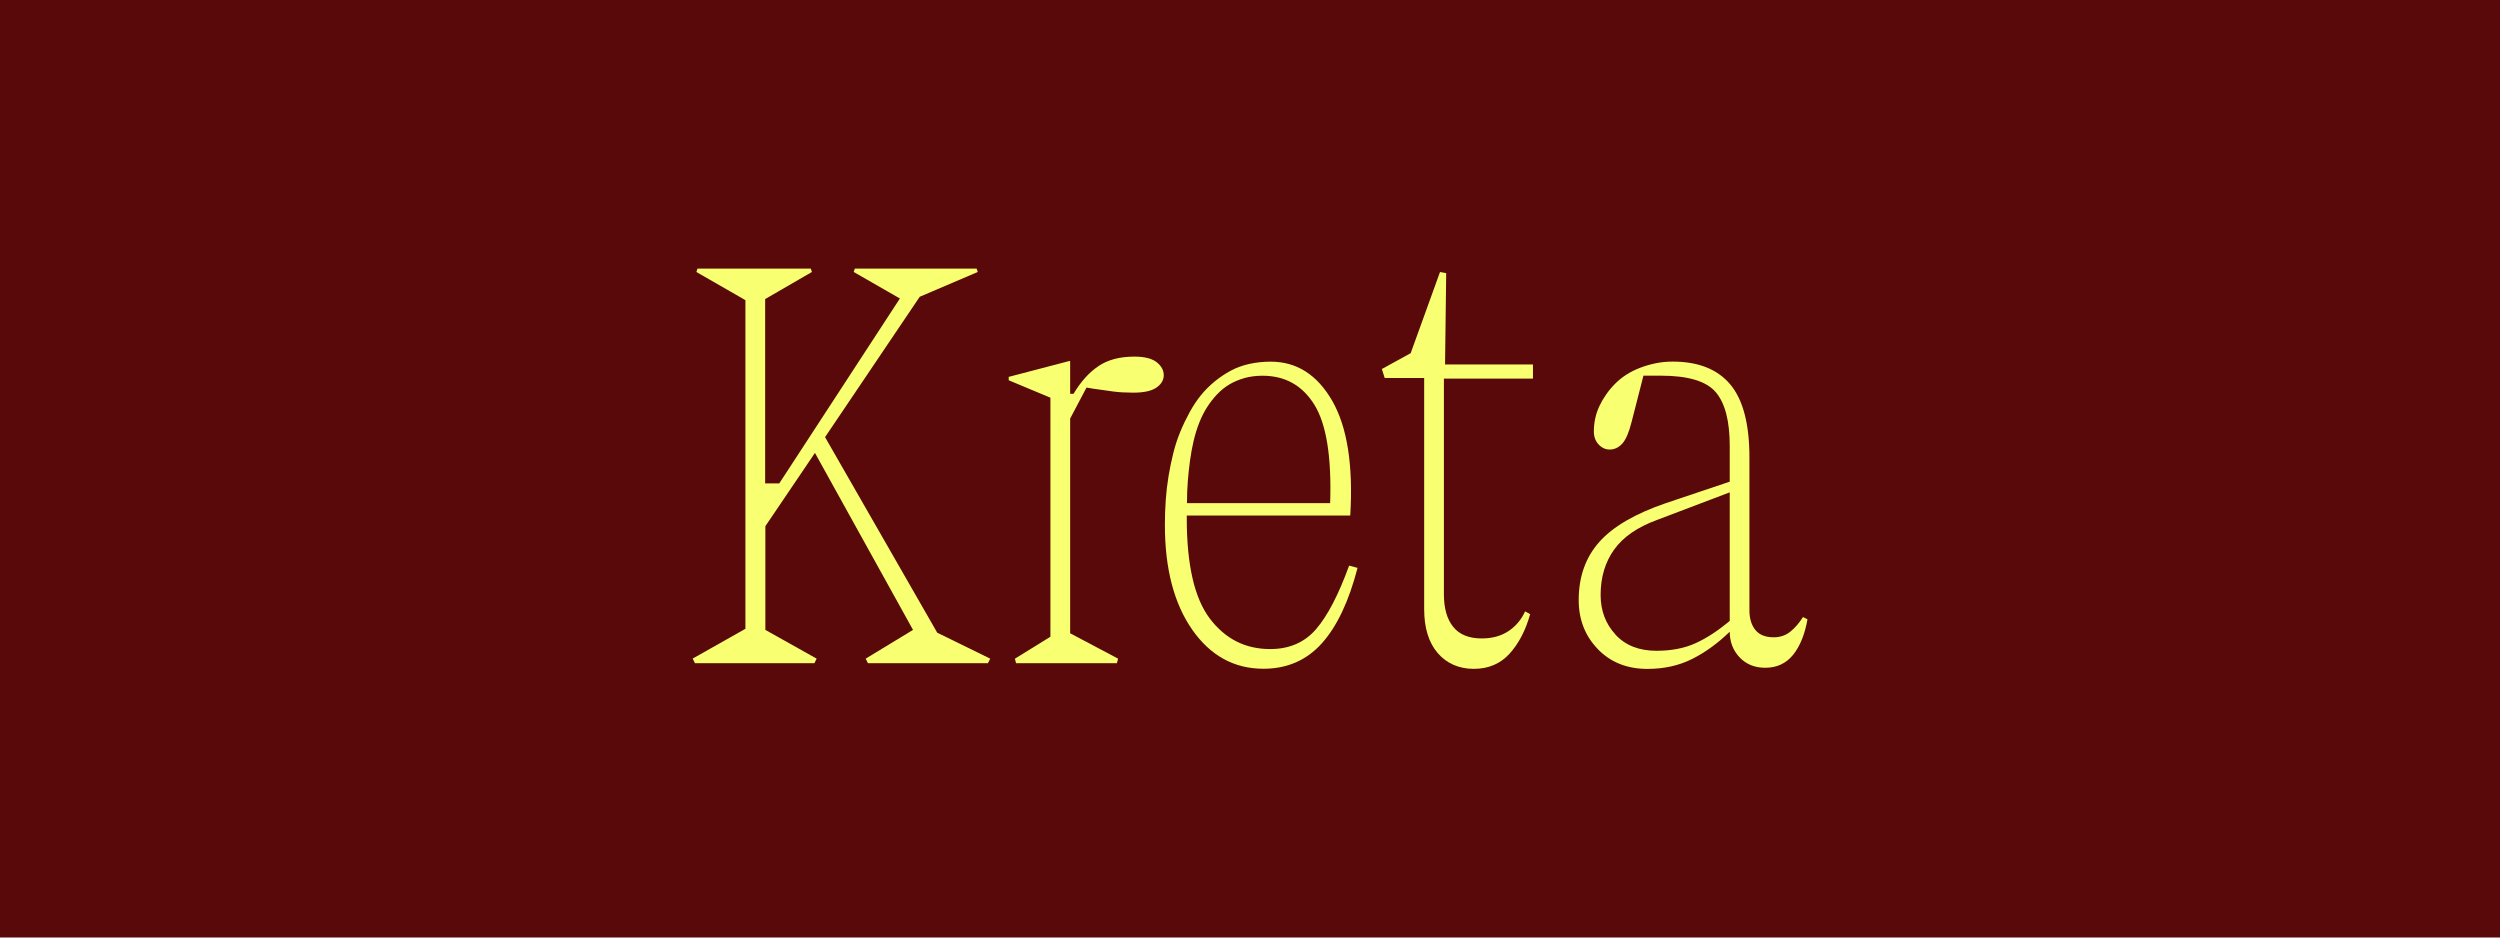
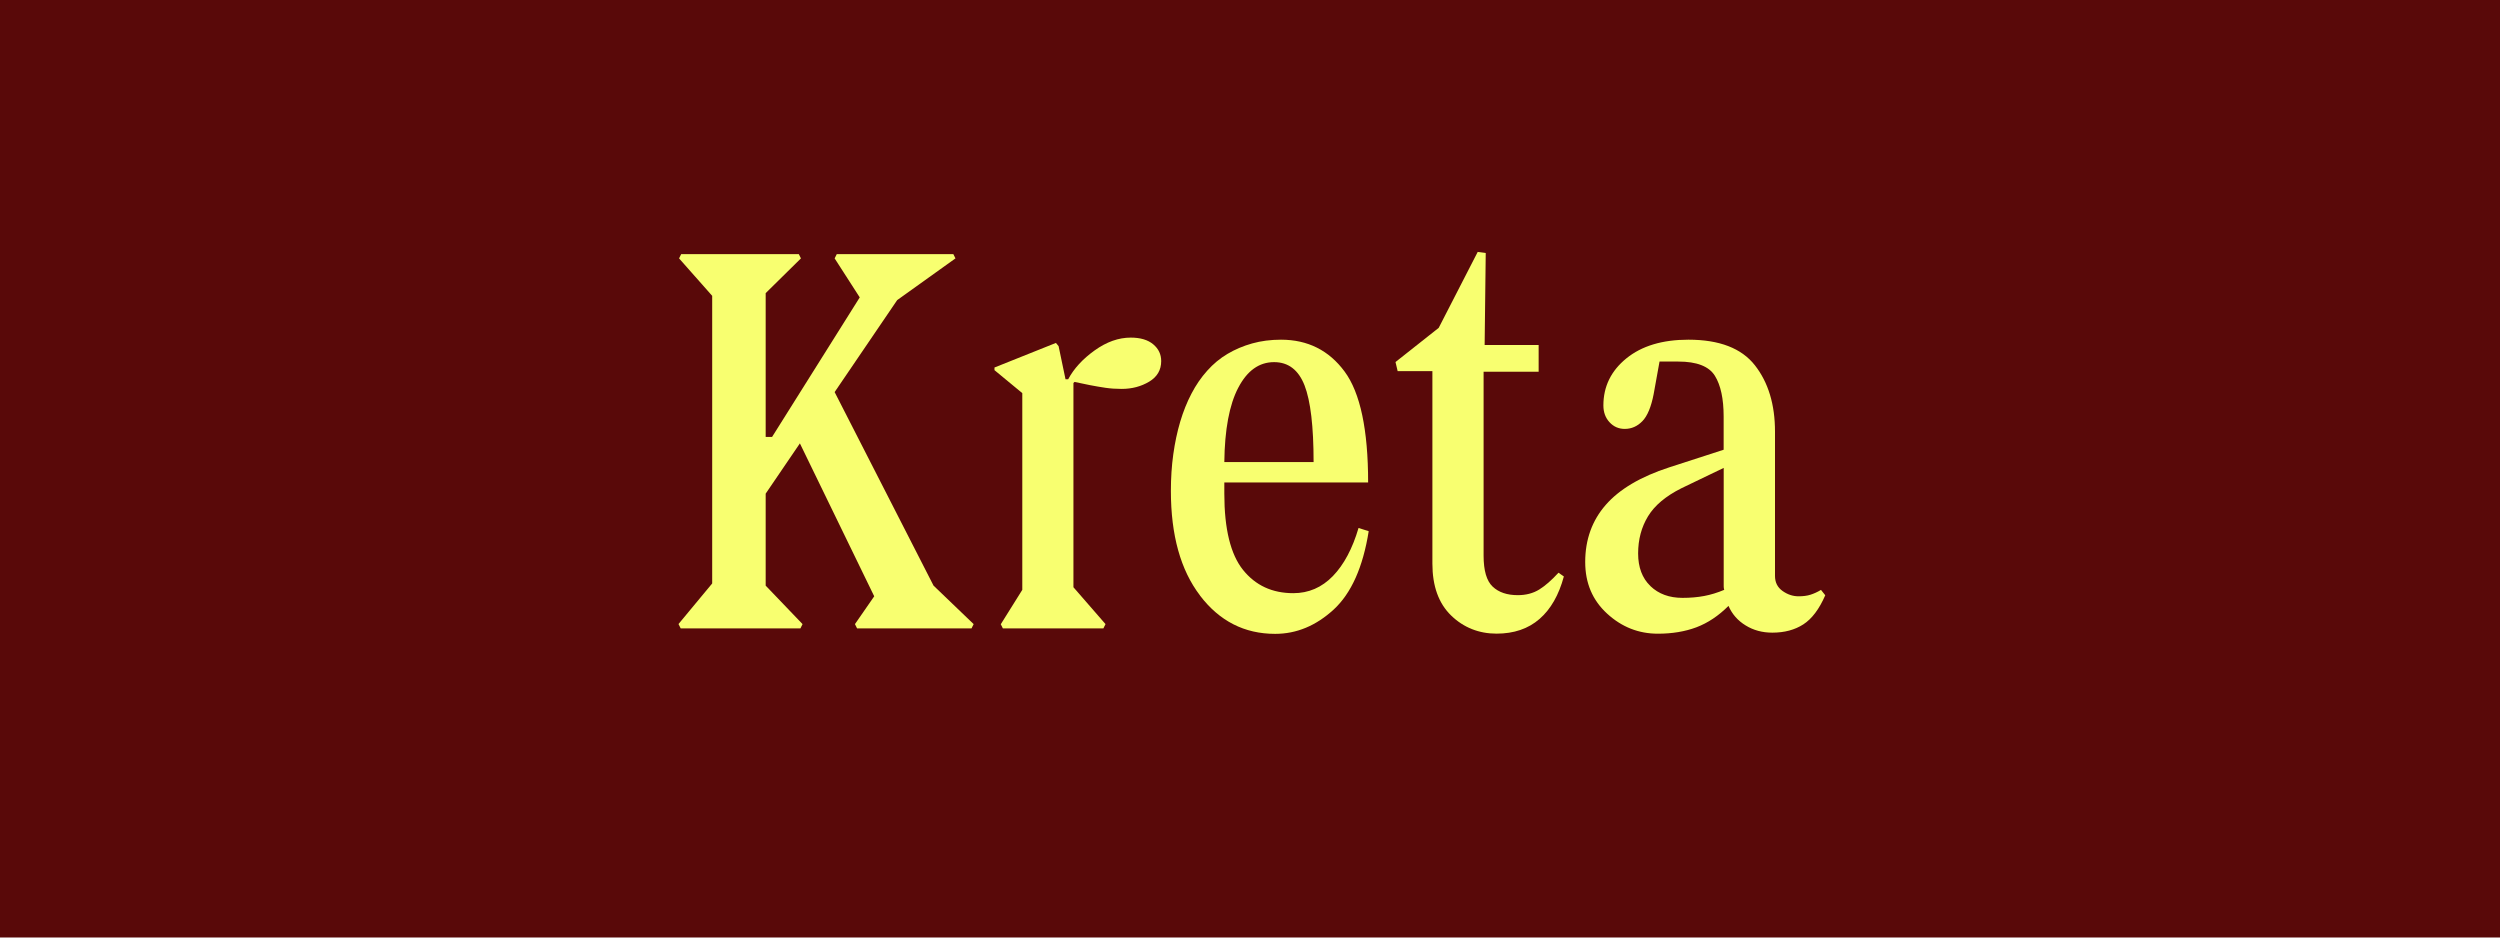
<svg xmlns="http://www.w3.org/2000/svg" id="Layer_1" viewBox="0 0 480 180">
  <defs>
    <style>
      .cls-1 {
        fill: #590909;
      }

      .cls-2 {
        fill: #f8ff70;
      }
    </style>
  </defs>
  <rect class="cls-1" x="0" width="480" height="180" />
  <g>
-     <path class="cls-2" d="M132.95,126.47l10.17-5.74v-63.1l-9.42-5.41.22-.65h21.75l.22.65-8.98,5.2v35.39h2.71l23.16-35.5-8.87-5.09.22-.65h23.38l.22.65-8.87,3.79-2.27.97-18.18,26.95,21.54,37.55,10.17,4.98-.43.87h-23.05l-.43-.87,9.09-5.52-18.83-33.98-9.52,14.07v19.91l9.85,5.52-.43.87h-22.94l-.43-.87Z" />
-     <path class="cls-2" d="M194.86,126.47l6.82-4.22v-45.89l-8.01-3.35v-.65l11.58-3.03h.22v6.28h.65c1.37-2.31,2.96-4.08,4.76-5.3,1.8-1.23,4.11-1.84,6.93-1.84,1.95,0,3.37.36,4.28,1.08.9.72,1.35,1.55,1.35,2.49s-.47,1.73-1.41,2.38c-.94.65-2.42.97-4.44.97-1.44,0-2.72-.07-3.84-.22-1.12-.14-2.4-.32-3.84-.54l-1.3-.22-3.14,5.95v41.23l9.2,4.87-.22.87h-19.37l-.22-.87Z" />
-     <path class="cls-2" d="M228.91,120.9c-3.5-5.01-5.25-11.71-5.25-20.08,0-1.59.05-3.17.16-4.76.11-1.59.29-3.14.54-4.65.25-1.51.56-2.99.92-4.44.36-1.44.81-2.81,1.35-4.11.54-1.3,1.14-2.54,1.79-3.73.65-1.19,1.37-2.27,2.16-3.25.79-.97,1.68-1.86,2.65-2.65.97-.79,2-1.48,3.08-2.06,1.08-.58,2.27-1.01,3.57-1.3,1.3-.29,2.67-.43,4.11-.43,4.98,0,8.91,2.51,11.8,7.52,2.88,5.02,4.04,12.36,3.46,22.02h-31.39v.54c0,8.95,1.48,15.37,4.44,19.26,2.96,3.9,6.82,5.84,11.58,5.84,3.68,0,6.62-1.28,8.82-3.84,2.2-2.56,4.31-6.62,6.33-12.18l1.62.43c-1.66,6.42-3.95,11.26-6.87,14.5-2.92,3.25-6.66,4.87-11.2,4.87-5.63,0-10.19-2.51-13.69-7.52ZM238.98,72.58c-1.05.29-2,.69-2.87,1.19-.87.51-1.66,1.14-2.38,1.89-.72.76-1.37,1.59-1.95,2.49-.58.9-1.08,1.89-1.51,2.98-.43,1.08-.79,2.24-1.08,3.46-.29,1.23-.52,2.49-.7,3.79-.18,1.3-.32,2.64-.43,4-.11,1.37-.16,2.78-.16,4.22h27.49c.29-8.87-.72-15.17-3.03-18.89-2.31-3.72-5.63-5.57-9.96-5.57-1.23,0-2.37.15-3.41.43Z" />
-     <path class="cls-2" d="M265.33,70.84l5.52-3.03,5.63-15.58,1.19.22-.22,17.53h16.88v2.71h-17.1v41.45c0,2.67.6,4.75,1.79,6.22,1.19,1.48,3.01,2.22,5.47,2.22,2.02,0,3.73-.47,5.14-1.41,1.41-.94,2.47-2.2,3.19-3.79l.97.54c-.87,3.1-2.18,5.63-3.95,7.58-1.77,1.95-4.06,2.92-6.87,2.92s-5.19-1.01-6.93-3.03c-1.73-2.02-2.6-4.83-2.6-8.44v-44.37h-7.58l-.54-1.73Z" />
-     <path class="cls-2" d="M306.79,124.63c-2.45-2.52-3.68-5.66-3.68-9.42,0-4.47,1.32-8.19,3.95-11.15,2.63-2.96,6.91-5.45,12.82-7.47l12.23-4.11v-6.82c0-4.83-.9-8.3-2.71-10.39-1.8-2.09-5.3-3.14-10.5-3.14h-3.36l-2.27,8.87c-.51,2.02-1.1,3.41-1.79,4.17-.69.76-1.5,1.14-2.43,1.14-.79,0-1.5-.32-2.11-.97-.61-.65-.92-1.48-.92-2.49,0-.87.09-1.71.27-2.54.18-.83.45-1.62.81-2.38.36-.76.79-1.5,1.3-2.22.5-.72,1.08-1.41,1.73-2.06.65-.65,1.37-1.23,2.16-1.73.79-.5,1.66-.94,2.6-1.3.94-.36,1.93-.65,2.98-.87,1.05-.22,2.15-.32,3.3-.32,4.91,0,8.59,1.46,11.04,4.38,2.45,2.92,3.68,7.59,3.68,14.02v29.33c0,1.59.38,2.85,1.14,3.79.76.94,1.93,1.41,3.52,1.41,1.23,0,2.29-.36,3.19-1.08.9-.72,1.71-1.66,2.43-2.81l.87.43c-.51,2.89-1.43,5.16-2.76,6.82-1.34,1.66-3.12,2.49-5.36,2.49-2.02,0-3.66-.67-4.92-2-1.26-1.33-1.89-2.98-1.89-4.92-2.31,2.24-4.73,3.99-7.25,5.25-2.53,1.26-5.38,1.89-8.55,1.89-3.9,0-7.07-1.26-9.52-3.79ZM310.19,121.87c1.91,2.06,4.53,3.08,7.85,3.08,2.88,0,5.39-.49,7.52-1.46,2.13-.97,4.31-2.4,6.55-4.28v-24.68l-13.96,5.3c-3.75,1.37-6.49,3.26-8.23,5.68-1.73,2.42-2.6,5.32-2.6,8.71,0,3.03.96,5.57,2.87,7.63Z" />
+     <path class="cls-2" d="M130.27,119.82l6.47-7.8v-55.22l-6.36-7.19.41-.82h22.58l.41.82-6.77,6.67v27.61h1.23l16.83-26.79-4.82-7.49.41-.82h22.38l.41.82-11.19,8.01-12.01,17.66,18.99,37.16,7.7,7.39-.41.82h-21.97l-.41-.82,3.7-5.34-14.27-29.36-6.57,9.65v17.66l7.08,7.39-.41.82h-22.99l-.41-.82Z" />
+     <path class="cls-2" d="M192.17,119.82l4.11-6.57v-37.77l-5.34-4.41v-.51l11.8-4.72.51.62,1.33,6.36h.51c1.09-2.05,2.79-3.9,5.08-5.54,2.29-1.64,4.6-2.46,6.93-2.46,1.85,0,3.29.43,4.31,1.28,1.03.86,1.54,1.93,1.54,3.23,0,1.71-.77,3.03-2.31,3.95-1.54.92-3.3,1.39-5.29,1.39-1.1,0-2.12-.07-3.08-.21-.96-.14-1.95-.31-2.98-.51l-2.98-.62-.21.21v39.21l6.16,7.08-.41.82h-19.3l-.41-.82Z" />
+     <path class="cls-2" d="M230.4,114.33c-3.73-4.89-5.59-11.58-5.59-20.07,0-2.46.15-4.81.46-7.03.31-2.22.75-4.31,1.33-6.26.58-1.95,1.3-3.75,2.16-5.39.85-1.64,1.86-3.11,3.03-4.41,1.16-1.3,2.46-2.38,3.9-3.23,1.44-.85,3.01-1.52,4.72-2,1.71-.48,3.56-.72,5.54-.72,5.13,0,9.2,2.04,12.21,6.11,3.01,4.07,4.52,11.17,4.52,21.3h-27.61v2.16c0,6.77,1.2,11.65,3.59,14.63,2.39,2.98,5.61,4.47,9.65,4.47,2.94,0,5.47-1.09,7.6-3.28,2.12-2.19,3.76-5.27,4.93-9.24l1.95.62c-1.1,6.91-3.34,11.92-6.72,15.04-3.39,3.11-7.13,4.67-11.24,4.67-5.89,0-10.69-2.45-14.42-7.34ZM237.74,74.45c-1.71,3.28-2.6,8.04-2.67,14.27h17.14c0-6.84-.58-11.75-1.74-14.73-1.17-2.98-3.12-4.46-5.85-4.46-2.87,0-5.17,1.64-6.88,4.93Z" />
+     <path class="cls-2" d="M267.92,69.52l8.31-6.57,7.49-14.58,1.54.21-.21,17.66h10.37v5.13h-10.57v35.31c0,2.87.58,4.86,1.74,5.95,1.16,1.1,2.77,1.64,4.83,1.64,1.57,0,2.94-.36,4.11-1.08,1.16-.72,2.39-1.8,3.7-3.23l1.03.72c-.96,3.56-2.51,6.28-4.67,8.16-2.16,1.88-4.91,2.82-8.26,2.82s-6.33-1.16-8.72-3.49c-2.4-2.33-3.59-5.65-3.59-9.96v-36.95h-6.67l-.41-1.74Z" />
+     <path class="cls-2" d="M308.57,117.82c-2.81-2.57-4.21-5.87-4.21-9.91,0-4.31,1.32-7.97,3.95-10.98,2.63-3.01,6.69-5.41,12.16-7.19l10.47-3.39v-6.36c0-3.42-.56-6.04-1.69-7.85-1.13-1.81-3.47-2.72-7.03-2.72h-3.59l-1.13,6.26c-.48,2.46-1.2,4.19-2.16,5.18-.96.99-2.09,1.49-3.39,1.49-1.16,0-2.14-.43-2.92-1.28-.79-.85-1.18-1.93-1.18-3.23,0-3.63,1.47-6.64,4.41-9.03,2.94-2.39,6.91-3.59,11.91-3.59,5.95,0,10.21,1.64,12.78,4.93,2.57,3.28,3.85,7.53,3.85,12.73v27.71c0,1.23.48,2.19,1.44,2.87.96.68,1.98,1.03,3.08,1.03.89,0,1.66-.1,2.31-.31.65-.21,1.32-.51,2-.92l.82,1.03c-1.16,2.67-2.57,4.53-4.21,5.59-1.64,1.06-3.63,1.59-5.95,1.59-1.92,0-3.63-.46-5.13-1.39-1.51-.92-2.6-2.17-3.29-3.75-1.92,1.92-3.97,3.28-6.16,4.11-2.19.82-4.65,1.23-7.39,1.23-3.7,0-6.95-1.28-9.75-3.85ZM316.88,112.53c1.57,1.51,3.63,2.26,6.16,2.26,1.5,0,2.89-.12,4.16-.36,1.27-.24,2.55-.63,3.85-1.18-.07-.21-.1-.43-.1-.67v-22.74l-8.11,3.9c-3.01,1.51-5.15,3.3-6.42,5.39-1.27,2.09-1.9,4.47-1.9,7.13s.79,4.76,2.36,6.26Z" />
  </g>
</svg>
